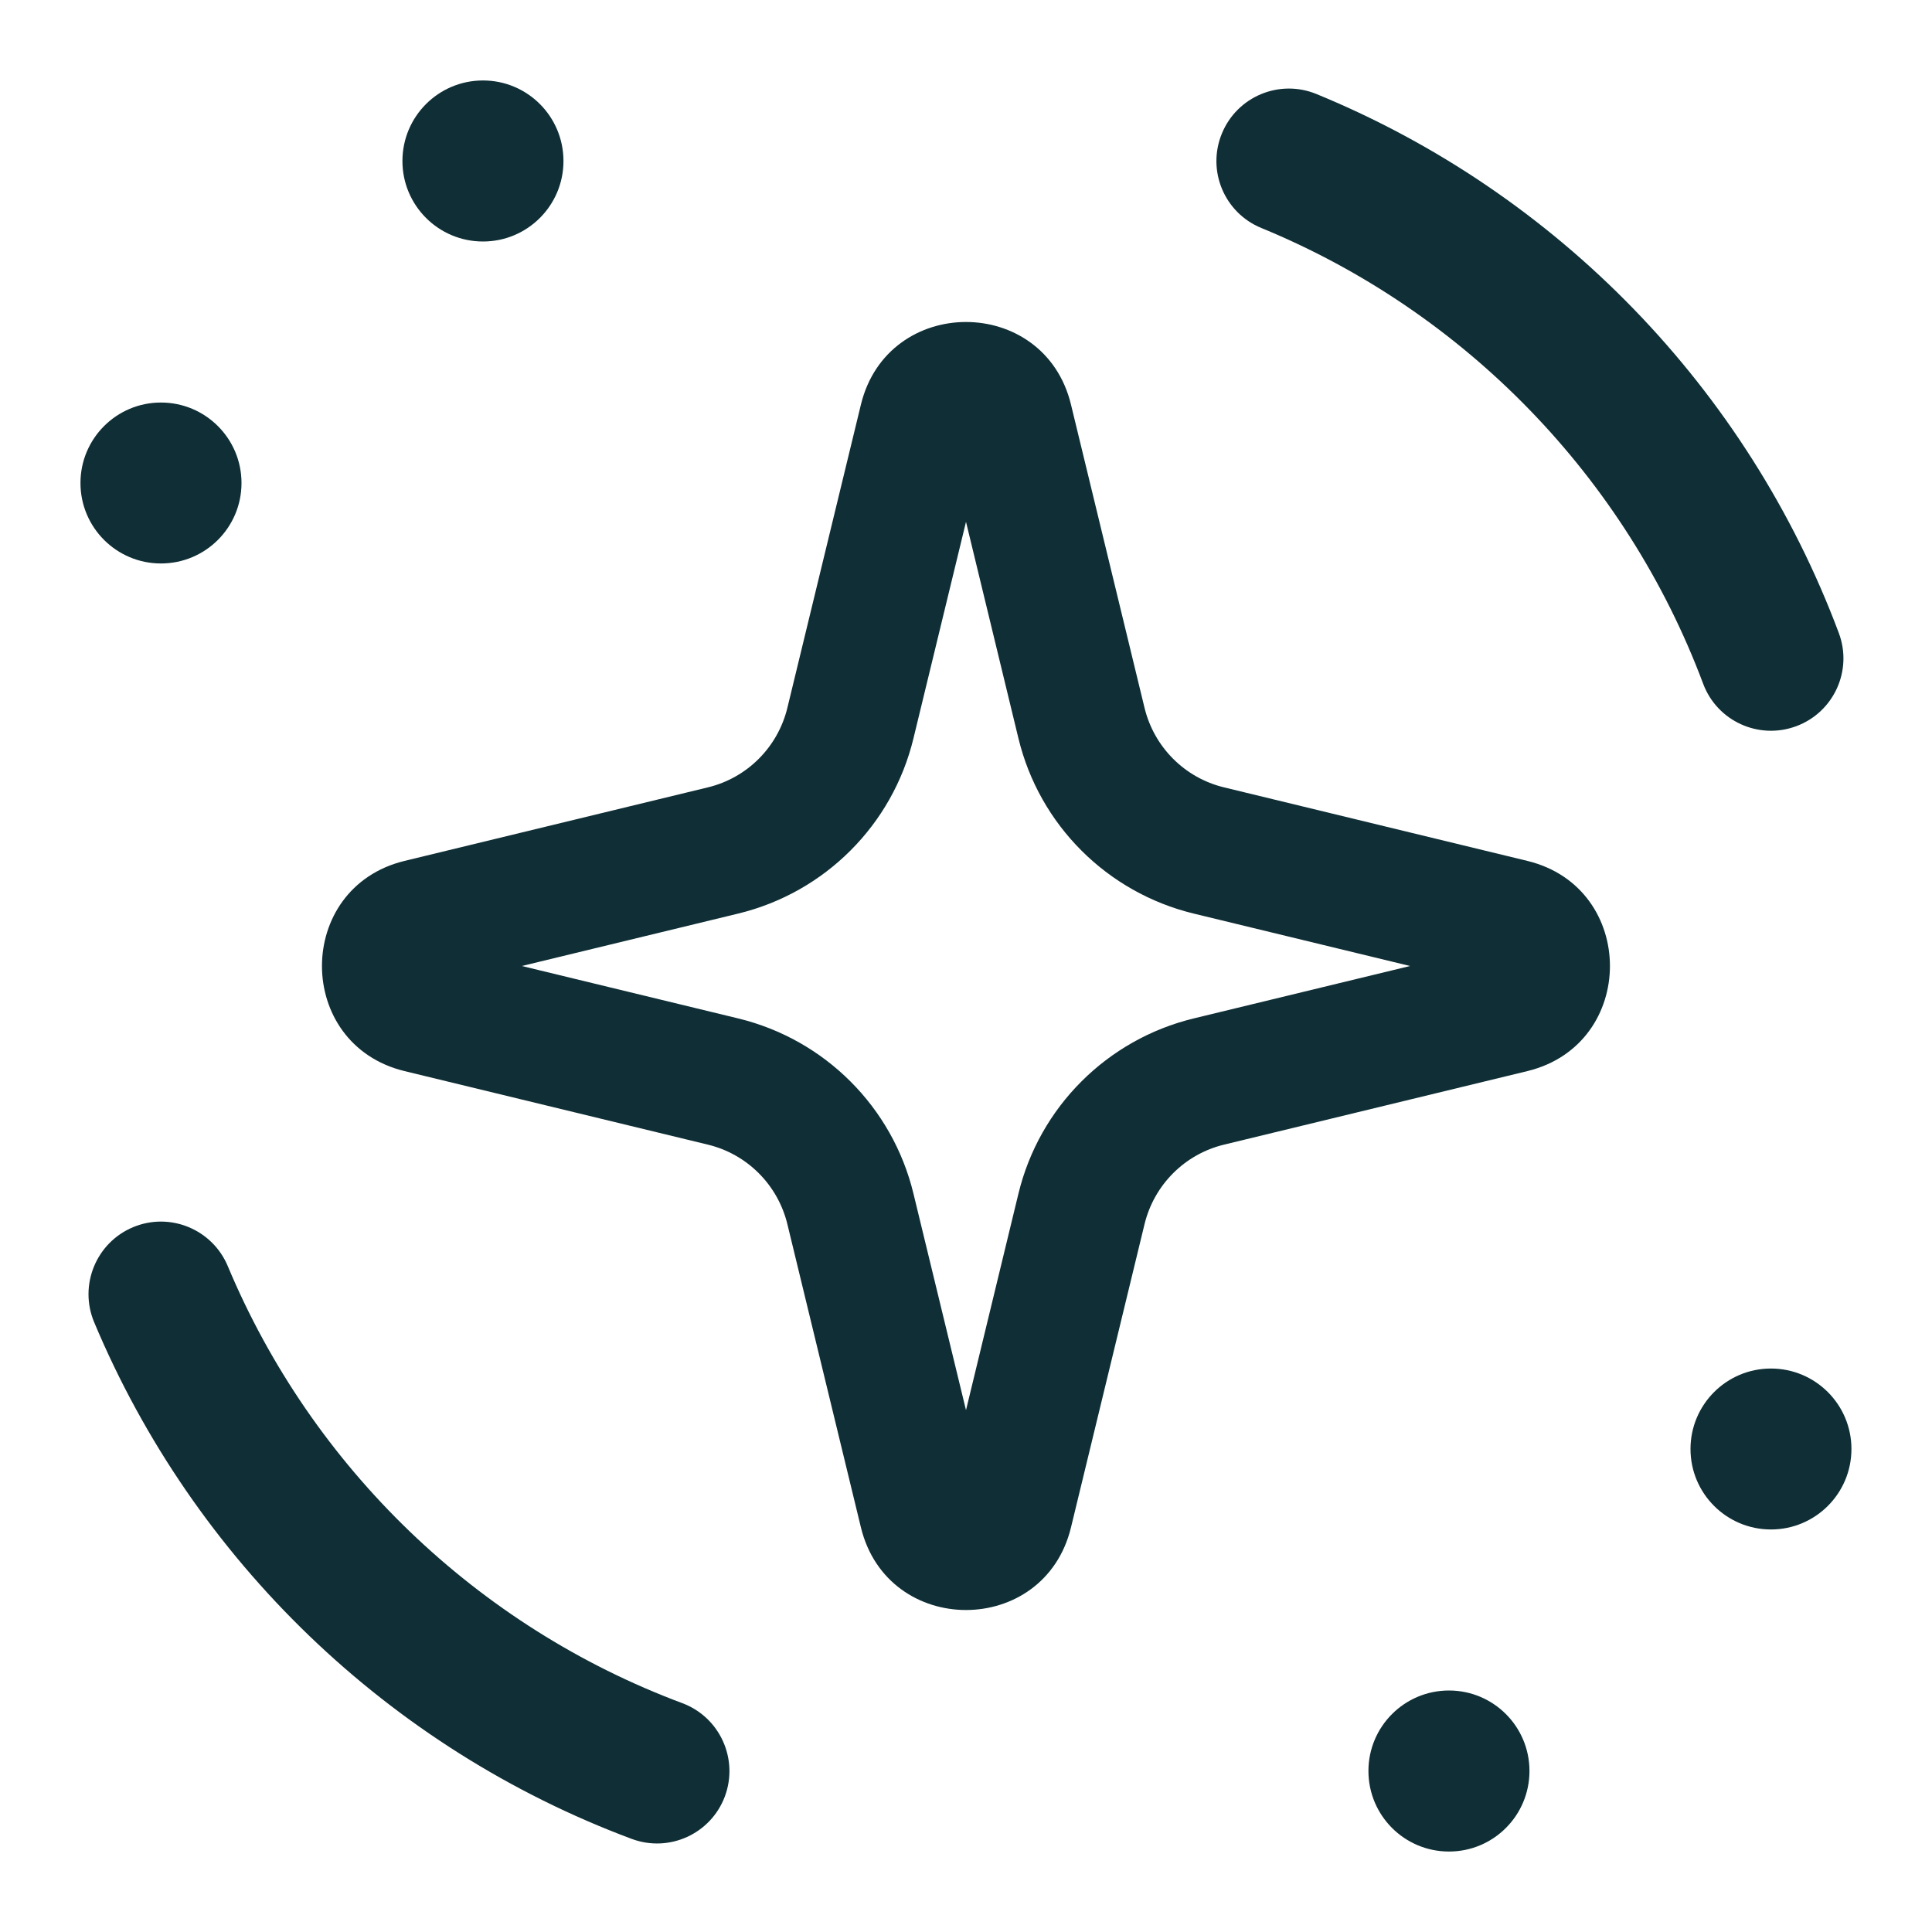
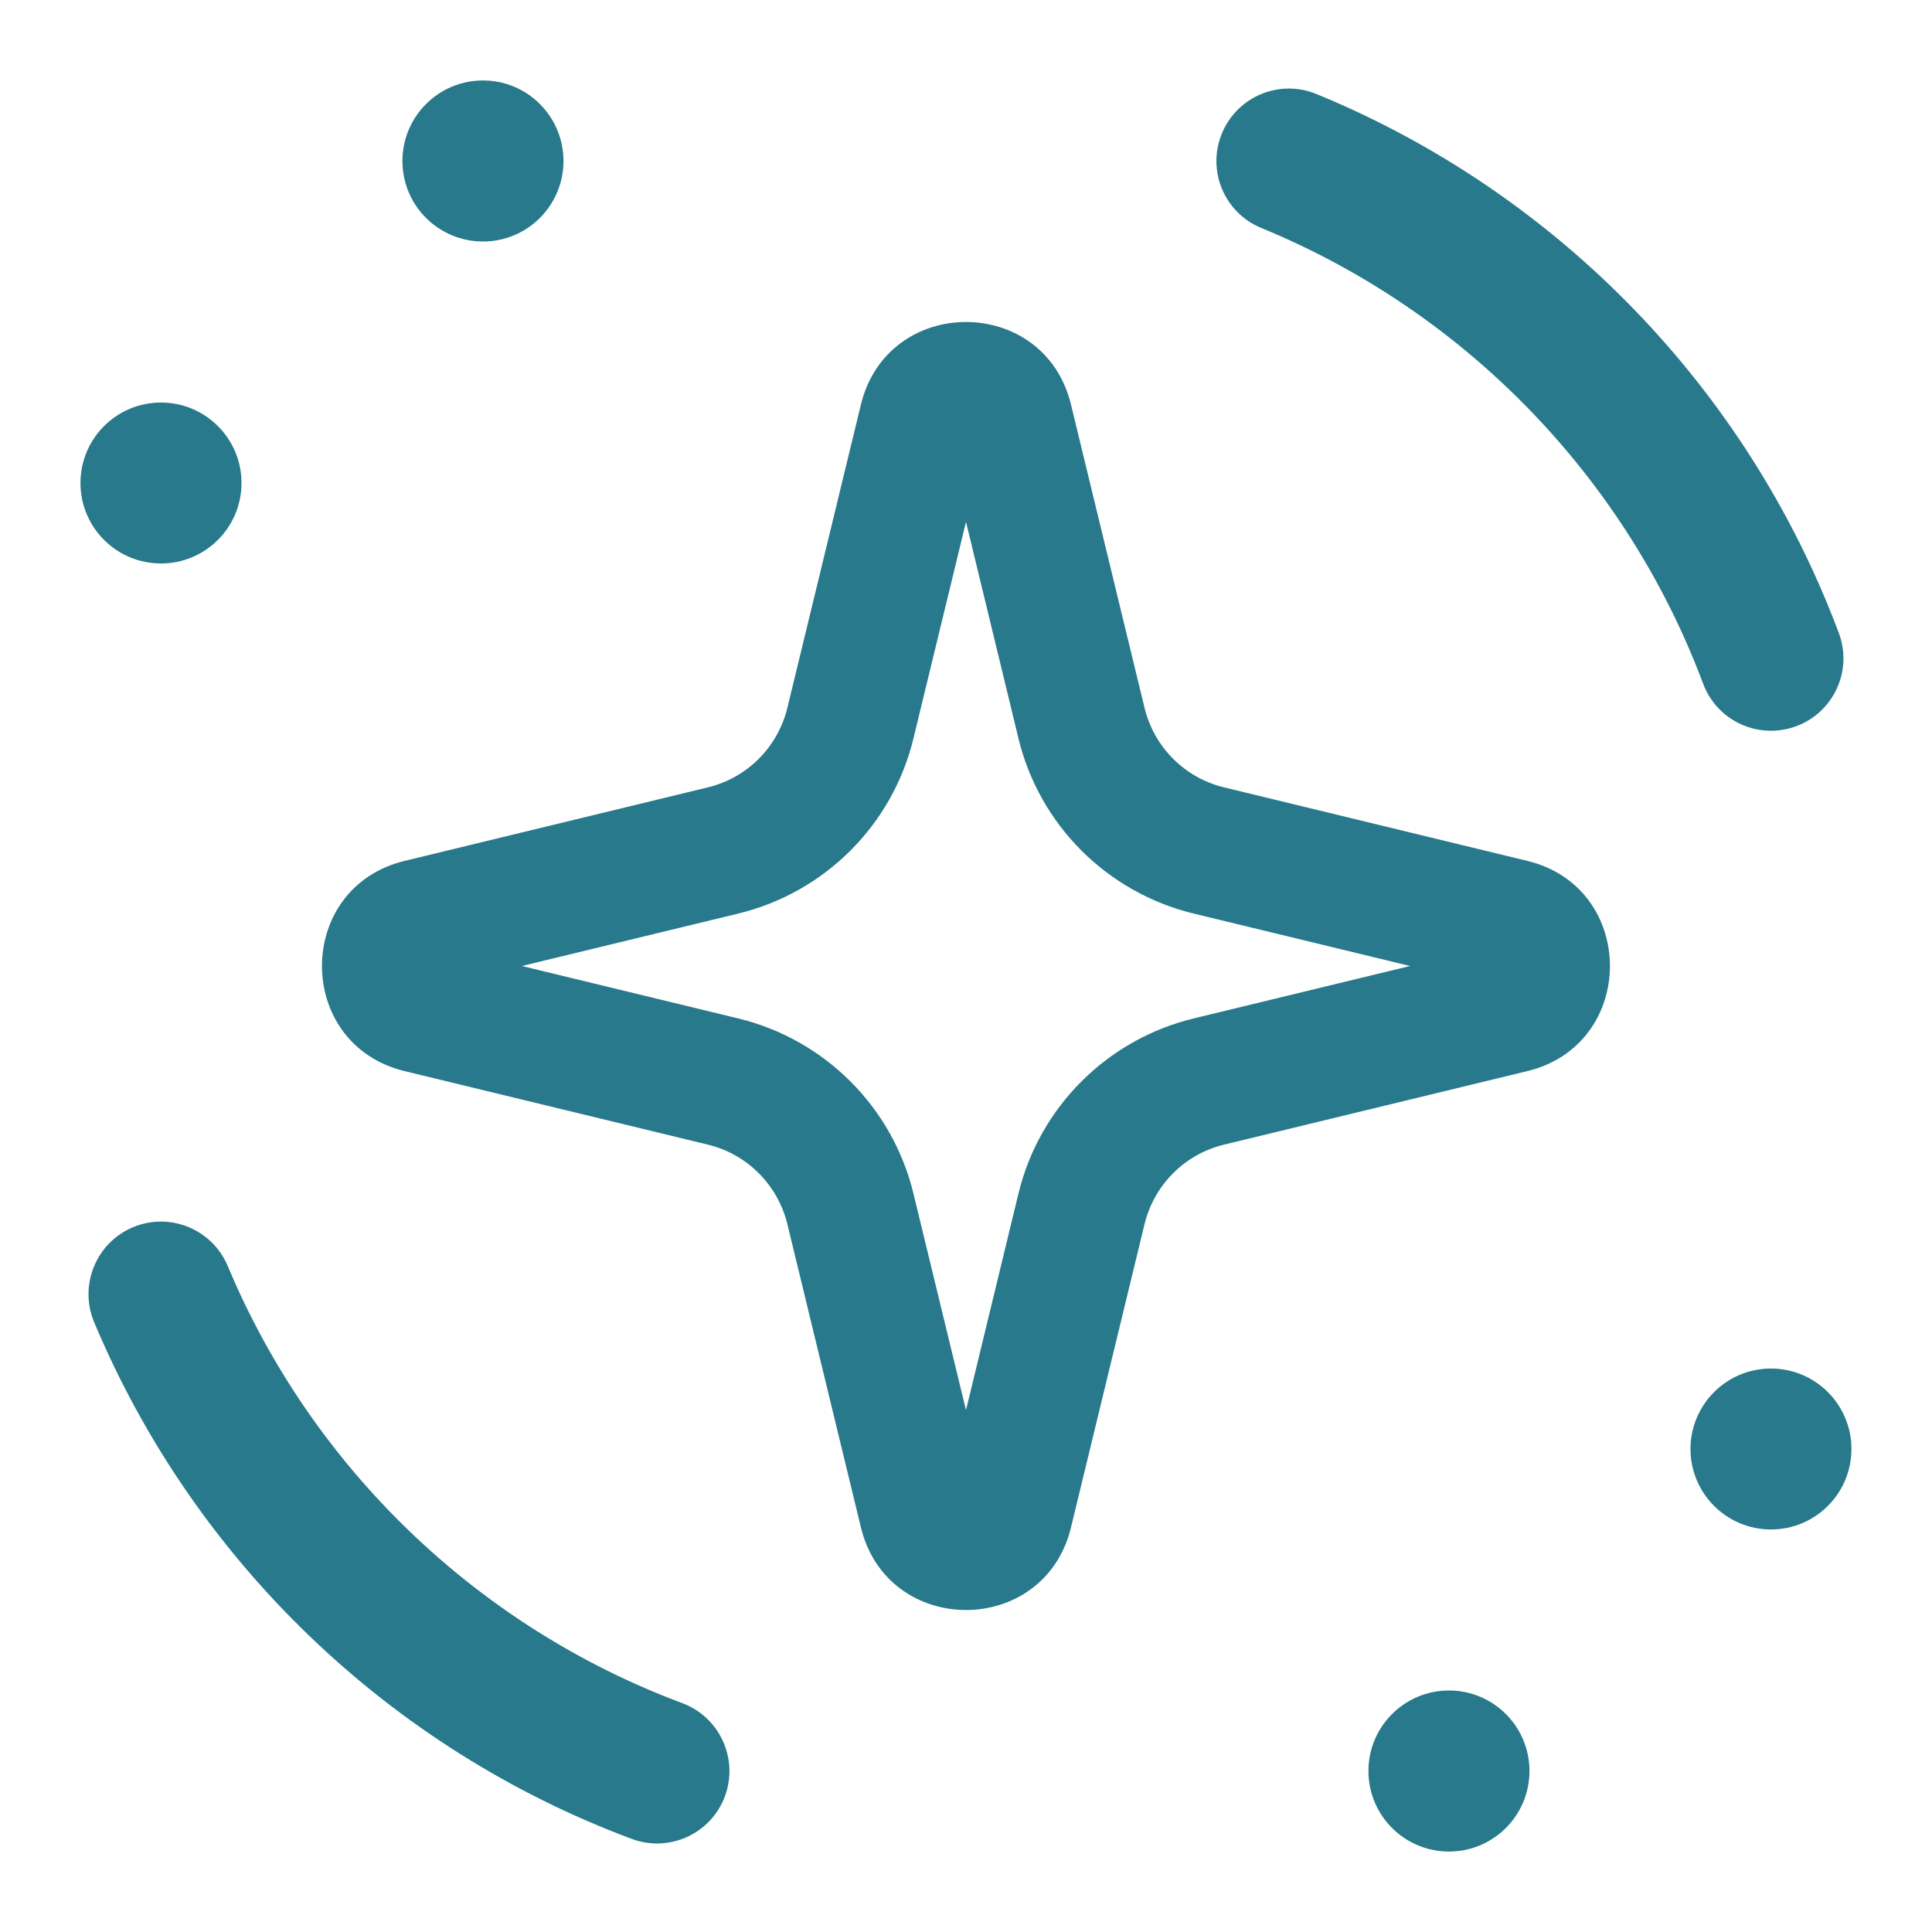
<svg xmlns="http://www.w3.org/2000/svg" width="20" height="20" viewBox="0 0 20 20" fill="none">
-   <path d="M15.833 18.333C15.833 18.794 15.46 19.167 15 19.167C14.539 19.167 14.166 18.794 14.166 18.333C14.166 17.873 14.539 17.5 15 17.5C15.46 17.5 15.833 17.873 15.833 18.333Z" fill="#0F2E35" />
-   <path d="M19.166 15C19.166 15.46 18.793 15.833 18.333 15.833C17.873 15.833 17.5 15.46 17.5 15C17.5 14.54 17.873 14.167 18.333 14.167C18.793 14.167 19.166 14.54 19.166 15Z" fill="#0F2E35" />
-   <path d="M2.5 5C2.5 5.46 2.127 5.833 1.666 5.833C1.206 5.833 0.833 5.46 0.833 5C0.833 4.54 1.206 4.167 1.666 4.167C2.127 4.167 2.5 4.54 2.5 5Z" fill="#0F2E35" />
-   <path d="M5.833 1.667C5.833 2.127 5.46 2.5 5 2.5C4.539 2.5 4.166 2.127 4.166 1.667C4.166 1.206 4.539 0.833 5 0.833C5.46 0.833 5.833 1.206 5.833 1.667Z" fill="#0F2E35" />
-   <path fill-rule="evenodd" clip-rule="evenodd" d="M10 5.402L9.456 7.644C9.239 8.54 8.539 9.239 7.643 9.457L5.402 10L7.643 10.543C8.539 10.761 9.239 11.46 9.456 12.356L10 14.598L10.543 12.356C10.76 11.46 11.46 10.761 12.356 10.543L14.597 10L12.356 9.457C11.46 9.239 10.76 8.54 10.543 7.644L10 5.402ZM11.087 4.189C10.811 3.048 9.189 3.048 8.912 4.189L8.151 7.327C8.052 7.735 7.734 8.053 7.327 8.151L4.188 8.912C3.048 9.189 3.048 10.811 4.188 11.088L7.327 11.849C7.734 11.947 8.052 12.265 8.151 12.673L8.912 15.811C9.189 16.952 10.811 16.952 11.087 15.811L11.848 12.673C11.947 12.265 12.265 11.947 12.672 11.849L15.811 11.088C16.951 10.811 16.951 9.189 15.811 8.912L12.672 8.151C12.265 8.053 11.947 7.735 11.848 7.327L11.087 4.189Z" fill="#0F2E35" />
-   <path fill-rule="evenodd" clip-rule="evenodd" d="M7.504 18.596C7.359 18.984 6.927 19.181 6.539 19.036C4.025 18.098 2.006 16.15 0.974 13.686C0.815 13.304 0.995 12.864 1.377 12.704C1.759 12.544 2.198 12.725 2.358 13.107C3.23 15.19 4.938 16.838 7.063 17.631C7.451 17.776 7.648 18.208 7.504 18.596Z" fill="#0F2E35" />
-   <path fill-rule="evenodd" clip-rule="evenodd" d="M18.596 7.517C18.208 7.662 17.776 7.466 17.631 7.078C16.831 4.941 15.164 3.226 13.057 2.36C12.674 2.203 12.491 1.765 12.649 1.382C12.806 0.999 13.244 0.816 13.627 0.973C16.119 1.996 18.089 4.023 19.035 6.552C19.181 6.94 18.984 7.372 18.596 7.517Z" fill="#0F2E35" />
+   <path d="M15.833 18.333C15.833 18.794 15.46 19.167 15 19.167C14.539 19.167 14.166 18.794 14.166 18.333C14.166 17.873 14.539 17.5 15 17.5C15.46 17.5 15.833 17.873 15.833 18.333Z" fill="#27798b" />
+   <path d="M19.166 15C19.166 15.46 18.793 15.833 18.333 15.833C17.873 15.833 17.5 15.46 17.5 15C17.5 14.54 17.873 14.167 18.333 14.167C18.793 14.167 19.166 14.54 19.166 15Z" fill="#27798b" />
+   <path d="M2.5 5C2.5 5.46 2.127 5.833 1.666 5.833C1.206 5.833 0.833 5.46 0.833 5C0.833 4.54 1.206 4.167 1.666 4.167C2.127 4.167 2.5 4.54 2.5 5Z" fill="#27798b" />
+   <path d="M5.833 1.667C5.833 2.127 5.46 2.5 5 2.5C4.539 2.5 4.166 2.127 4.166 1.667C4.166 1.206 4.539 0.833 5 0.833C5.46 0.833 5.833 1.206 5.833 1.667Z" fill="#27798b" />
+   <path fill-rule="evenodd" clip-rule="evenodd" d="M10 5.402L9.456 7.644C9.239 8.54 8.539 9.239 7.643 9.457L5.402 10L7.643 10.543C8.539 10.761 9.239 11.46 9.456 12.356L10 14.598L10.543 12.356C10.76 11.46 11.46 10.761 12.356 10.543L14.597 10L12.356 9.457C11.46 9.239 10.76 8.54 10.543 7.644L10 5.402ZM11.087 4.189C10.811 3.048 9.189 3.048 8.912 4.189L8.151 7.327C8.052 7.735 7.734 8.053 7.327 8.151L4.188 8.912C3.048 9.189 3.048 10.811 4.188 11.088L7.327 11.849C7.734 11.947 8.052 12.265 8.151 12.673L8.912 15.811C9.189 16.952 10.811 16.952 11.087 15.811L11.848 12.673C11.947 12.265 12.265 11.947 12.672 11.849L15.811 11.088C16.951 10.811 16.951 9.189 15.811 8.912L12.672 8.151C12.265 8.053 11.947 7.735 11.848 7.327L11.087 4.189Z" fill="#27798b" />
+   <path fill-rule="evenodd" clip-rule="evenodd" d="M7.504 18.596C7.359 18.984 6.927 19.181 6.539 19.036C4.025 18.098 2.006 16.15 0.974 13.686C0.815 13.304 0.995 12.864 1.377 12.704C1.759 12.544 2.198 12.725 2.358 13.107C3.23 15.19 4.938 16.838 7.063 17.631C7.451 17.776 7.648 18.208 7.504 18.596Z" fill="#27798b" />
+   <path fill-rule="evenodd" clip-rule="evenodd" d="M18.596 7.517C18.208 7.662 17.776 7.466 17.631 7.078C16.831 4.941 15.164 3.226 13.057 2.36C12.674 2.203 12.491 1.765 12.649 1.382C12.806 0.999 13.244 0.816 13.627 0.973C16.119 1.996 18.089 4.023 19.035 6.552C19.181 6.94 18.984 7.372 18.596 7.517Z" fill="#27798b" />
</svg>
